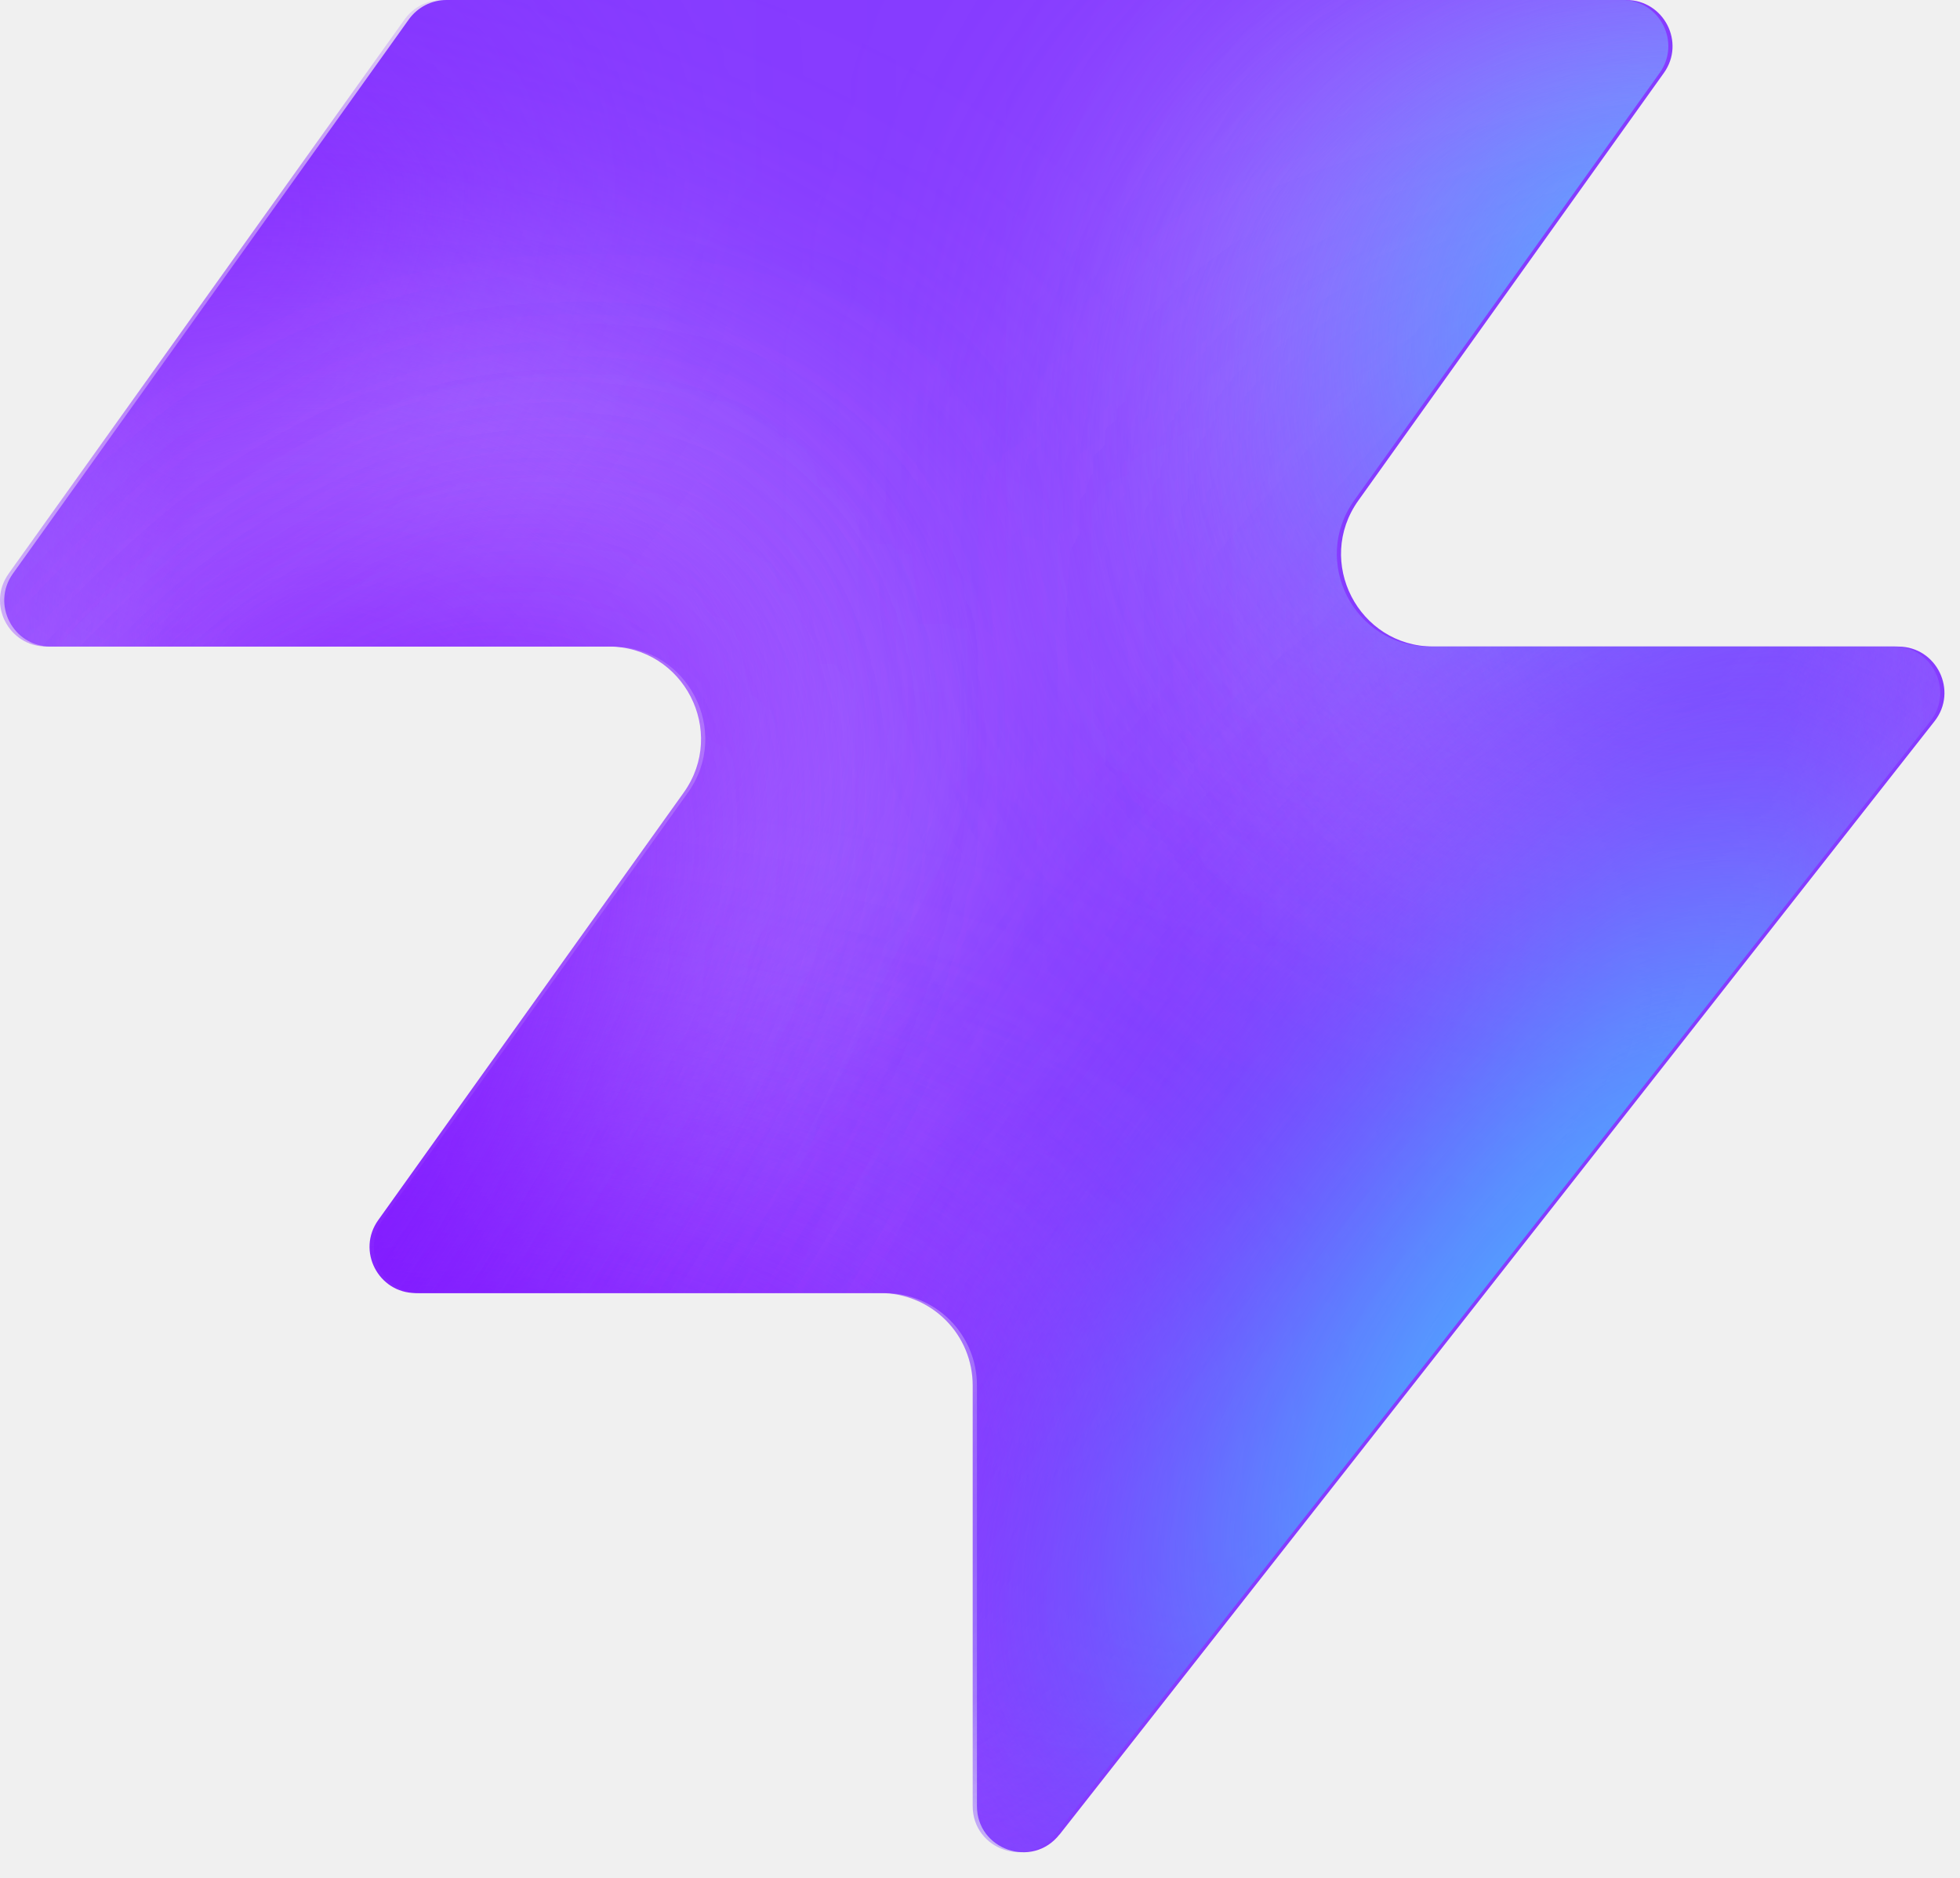
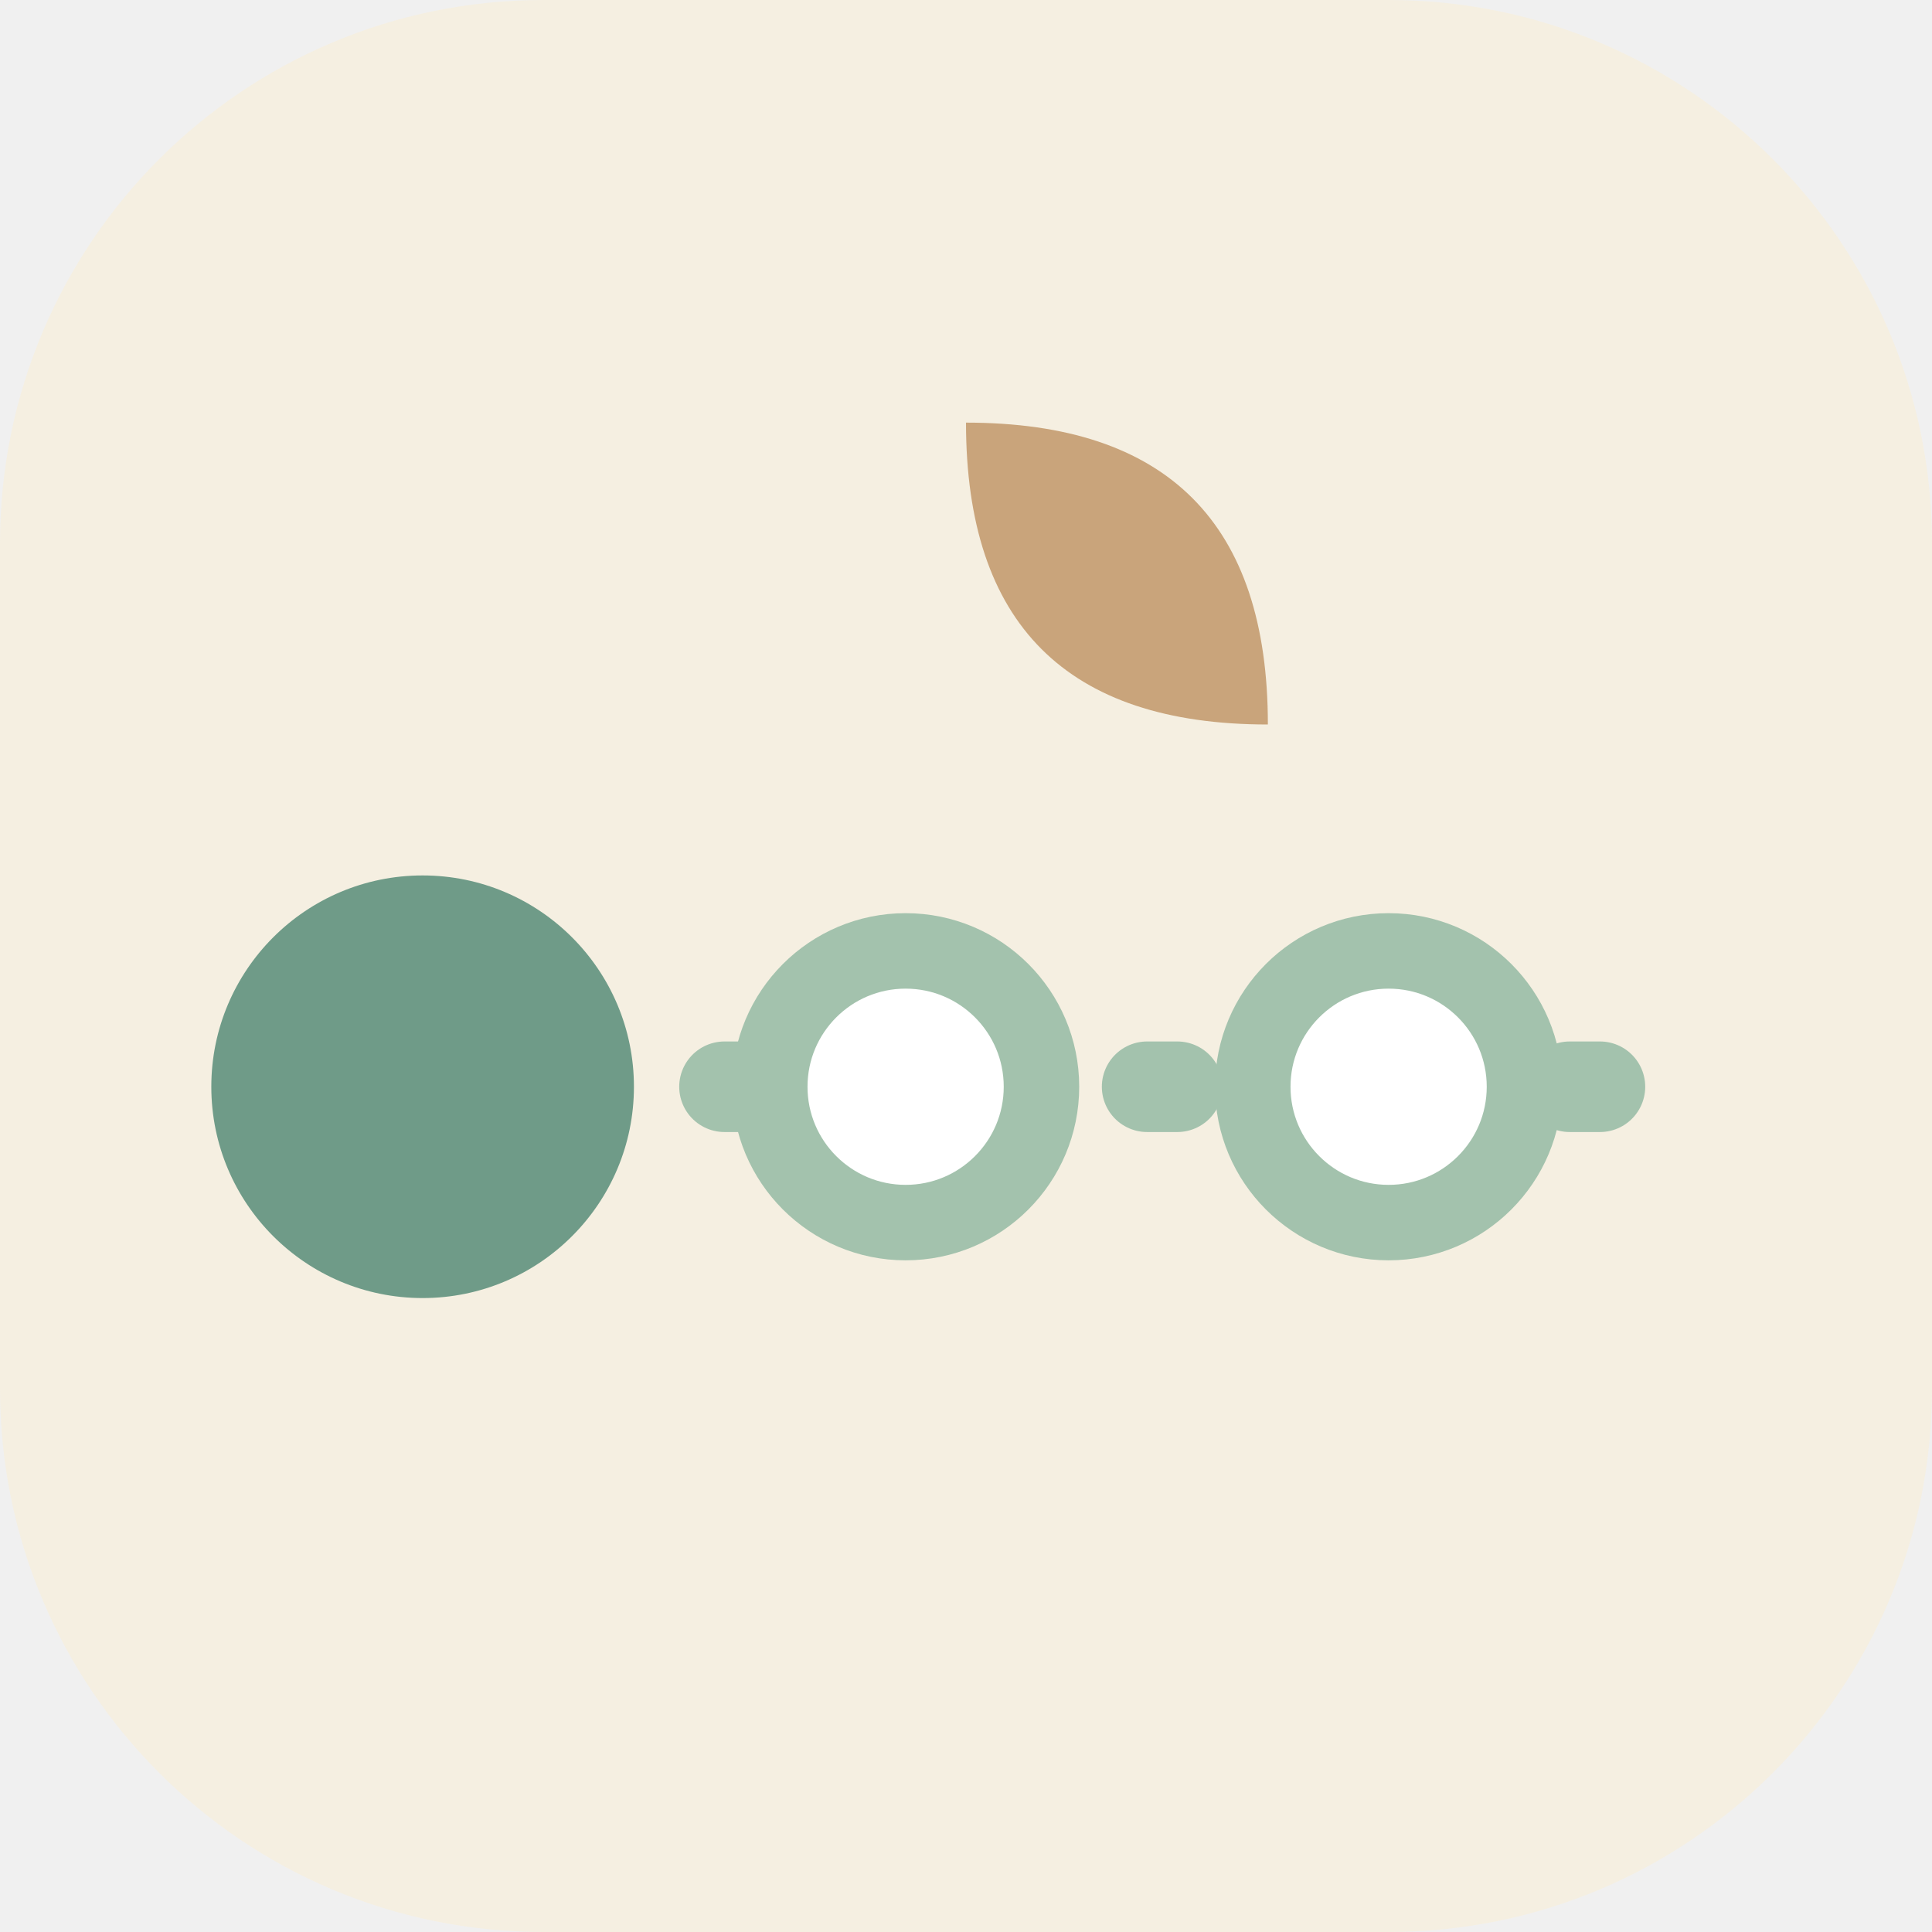
- <svg xmlns="http://www.w3.org/2000/svg" width="48" height="46" fill="none" viewBox="0 0 48 46">
-   <path fill="#863bff" d="M25.946 44.938c-.664.845-2.021.375-2.021-.698V33.937a2.26 2.26 0 0 0-2.262-2.262H10.287c-.92 0-1.456-1.04-.92-1.788l7.48-10.471c1.07-1.497 0-3.578-1.842-3.578H1.237c-.92 0-1.456-1.04-.92-1.788L10.013.474c.214-.297.556-.474.92-.474h28.894c.92 0 1.456 1.04.92 1.788l-7.48 10.471c-1.07 1.498 0 3.579 1.842 3.579h11.377c.943 0 1.473 1.088.89 1.83L25.947 44.94z" style="fill:#863bff;fill:color(display-p3 .525 .23 1);fill-opacity:1" />
-   <mask id="a" width="48" height="46" x="0" y="0" maskUnits="userSpaceOnUse" style="mask-type:alpha">
-     <path fill="#000" d="M25.842 44.938c-.664.844-2.021.375-2.021-.698V33.937a2.26 2.26 0 0 0-2.262-2.262H10.183c-.92 0-1.456-1.04-.92-1.788l7.48-10.471c1.07-1.498 0-3.579-1.842-3.579H1.133c-.92 0-1.456-1.04-.92-1.787L9.91.473c.214-.297.556-.474.92-.474h28.894c.92 0 1.456 1.04.92 1.788l-7.48 10.471c-1.07 1.498 0 3.578 1.842 3.578h11.377c.943 0 1.473 1.088.89 1.832L25.843 44.94z" style="fill:#000;fill-opacity:1" />
-   </mask>
-   <g mask="url(#a)">
-     <g filter="url(#b)">
-       <ellipse cx="5.508" cy="14.704" fill="#ede6ff" rx="5.508" ry="14.704" style="fill:#ede6ff;fill:color(display-p3 .927 .903 1);fill-opacity:1" transform="matrix(.00324 1 1 -.00324 -4.47 31.516)" />
-     </g>
-     <g filter="url(#c)">
-       <ellipse cx="10.399" cy="29.851" fill="#ede6ff" rx="10.399" ry="29.851" style="fill:#ede6ff;fill:color(display-p3 .927 .903 1);fill-opacity:1" transform="matrix(.00324 1 1 -.00324 -39.328 7.883)" />
-     </g>
-     <g filter="url(#d)">
-       <ellipse cx="5.508" cy="30.487" fill="#7e14ff" rx="5.508" ry="30.487" style="fill:#7e14ff;fill:color(display-p3 .492 .077 1);fill-opacity:1" transform="rotate(89.814 -25.913 -14.639)scale(1 -1)" />
-     </g>
-     <g filter="url(#e)">
-       <ellipse cx="5.508" cy="30.599" fill="#7e14ff" rx="5.508" ry="30.599" style="fill:#7e14ff;fill:color(display-p3 .492 .077 1);fill-opacity:1" transform="rotate(89.814 -32.644 -3.334)scale(1 -1)" />
-     </g>
-     <g filter="url(#f)">
-       <ellipse cx="5.508" cy="30.599" fill="#7e14ff" rx="5.508" ry="30.599" style="fill:#7e14ff;fill:color(display-p3 .492 .077 1);fill-opacity:1" transform="matrix(.00324 1 1 -.00324 -34.34 30.47)" />
-     </g>
-     <g filter="url(#g)">
-       <ellipse cx="14.072" cy="22.078" fill="#ede6ff" rx="14.072" ry="22.078" style="fill:#ede6ff;fill:color(display-p3 .927 .903 1);fill-opacity:1" transform="rotate(93.35 24.506 48.493)scale(-1 1)" />
-     </g>
-     <g filter="url(#h)">
-       <ellipse cx="3.47" cy="21.501" fill="#7e14ff" rx="3.47" ry="21.501" style="fill:#7e14ff;fill:color(display-p3 .492 .077 1);fill-opacity:1" transform="rotate(89.009 28.708 47.59)scale(-1 1)" />
-     </g>
-     <g filter="url(#i)">
-       <ellipse cx="3.47" cy="21.501" fill="#7e14ff" rx="3.47" ry="21.501" style="fill:#7e14ff;fill:color(display-p3 .492 .077 1);fill-opacity:1" transform="rotate(89.009 28.708 47.59)scale(-1 1)" />
-     </g>
-     <g filter="url(#j)">
-       <ellipse cx=".387" cy="8.972" fill="#7e14ff" rx="4.407" ry="29.108" style="fill:#7e14ff;fill:color(display-p3 .492 .077 1);fill-opacity:1" transform="rotate(39.51 .387 8.972)" />
-     </g>
-     <g filter="url(#k)">
-       <ellipse cx="47.523" cy="-6.092" fill="#7e14ff" rx="4.407" ry="29.108" style="fill:#7e14ff;fill:color(display-p3 .492 .077 1);fill-opacity:1" transform="rotate(37.892 47.523 -6.092)" />
-     </g>
-     <g filter="url(#l)">
-       <ellipse cx="41.412" cy="6.333" fill="#47bfff" rx="5.971" ry="9.665" style="fill:#47bfff;fill:color(display-p3 .28 .748 1);fill-opacity:1" transform="rotate(37.892 41.412 6.333)" />
-     </g>
-     <g filter="url(#m)">
-       <ellipse cx="-1.879" cy="38.332" fill="#7e14ff" rx="4.407" ry="29.108" style="fill:#7e14ff;fill:color(display-p3 .492 .077 1);fill-opacity:1" transform="rotate(37.892 -1.88 38.332)" />
-     </g>
-     <g filter="url(#n)">
-       <ellipse cx="-1.879" cy="38.332" fill="#7e14ff" rx="4.407" ry="29.108" style="fill:#7e14ff;fill:color(display-p3 .492 .077 1);fill-opacity:1" transform="rotate(37.892 -1.88 38.332)" />
-     </g>
-     <g filter="url(#o)">
-       <ellipse cx="35.651" cy="29.907" fill="#7e14ff" rx="4.407" ry="29.108" style="fill:#7e14ff;fill:color(display-p3 .492 .077 1);fill-opacity:1" transform="rotate(37.892 35.651 29.907)" />
-     </g>
-     <g filter="url(#p)">
-       <ellipse cx="38.418" cy="32.4" fill="#47bfff" rx="5.971" ry="15.297" style="fill:#47bfff;fill:color(display-p3 .28 .748 1);fill-opacity:1" transform="rotate(37.892 38.418 32.4)" />
-     </g>
-   </g>
-   <defs>
-     <filter id="b" width="60.045" height="41.654" x="-19.77" y="16.149" color-interpolation-filters="sRGB" filterUnits="userSpaceOnUse">
-       <feFlood flood-opacity="0" result="BackgroundImageFix" />
-       <feBlend in="SourceGraphic" in2="BackgroundImageFix" result="shape" />
-       <feGaussianBlur result="effect1_foregroundBlur_2002_17158" stdDeviation="7.659" />
-     </filter>
-     <filter id="c" width="90.34" height="51.437" x="-54.613" y="-7.533" color-interpolation-filters="sRGB" filterUnits="userSpaceOnUse">
-       <feFlood flood-opacity="0" result="BackgroundImageFix" />
-       <feBlend in="SourceGraphic" in2="BackgroundImageFix" result="shape" />
-       <feGaussianBlur result="effect1_foregroundBlur_2002_17158" stdDeviation="7.659" />
-     </filter>
-     <filter id="d" width="79.355" height="29.4" x="-49.64" y="2.03" color-interpolation-filters="sRGB" filterUnits="userSpaceOnUse">
-       <feFlood flood-opacity="0" result="BackgroundImageFix" />
-       <feBlend in="SourceGraphic" in2="BackgroundImageFix" result="shape" />
-       <feGaussianBlur result="effect1_foregroundBlur_2002_17158" stdDeviation="4.596" />
-     </filter>
-     <filter id="e" width="79.579" height="29.4" x="-45.045" y="20.029" color-interpolation-filters="sRGB" filterUnits="userSpaceOnUse">
-       <feFlood flood-opacity="0" result="BackgroundImageFix" />
-       <feBlend in="SourceGraphic" in2="BackgroundImageFix" result="shape" />
-       <feGaussianBlur result="effect1_foregroundBlur_2002_17158" stdDeviation="4.596" />
-     </filter>
-     <filter id="f" width="79.579" height="29.4" x="-43.513" y="21.178" color-interpolation-filters="sRGB" filterUnits="userSpaceOnUse">
-       <feFlood flood-opacity="0" result="BackgroundImageFix" />
-       <feBlend in="SourceGraphic" in2="BackgroundImageFix" result="shape" />
-       <feGaussianBlur result="effect1_foregroundBlur_2002_17158" stdDeviation="4.596" />
-     </filter>
-     <filter id="g" width="74.749" height="58.852" x="15.756" y="-17.901" color-interpolation-filters="sRGB" filterUnits="userSpaceOnUse">
-       <feFlood flood-opacity="0" result="BackgroundImageFix" />
-       <feBlend in="SourceGraphic" in2="BackgroundImageFix" result="shape" />
-       <feGaussianBlur result="effect1_foregroundBlur_2002_17158" stdDeviation="7.659" />
-     </filter>
-     <filter id="h" width="61.377" height="25.362" x="23.548" y="2.284" color-interpolation-filters="sRGB" filterUnits="userSpaceOnUse">
-       <feFlood flood-opacity="0" result="BackgroundImageFix" />
-       <feBlend in="SourceGraphic" in2="BackgroundImageFix" result="shape" />
-       <feGaussianBlur result="effect1_foregroundBlur_2002_17158" stdDeviation="4.596" />
-     </filter>
-     <filter id="i" width="61.377" height="25.362" x="23.548" y="2.284" color-interpolation-filters="sRGB" filterUnits="userSpaceOnUse">
-       <feFlood flood-opacity="0" result="BackgroundImageFix" />
-       <feBlend in="SourceGraphic" in2="BackgroundImageFix" result="shape" />
-       <feGaussianBlur result="effect1_foregroundBlur_2002_17158" stdDeviation="4.596" />
-     </filter>
-     <filter id="j" width="56.045" height="63.649" x="-27.636" y="-22.853" color-interpolation-filters="sRGB" filterUnits="userSpaceOnUse">
-       <feFlood flood-opacity="0" result="BackgroundImageFix" />
-       <feBlend in="SourceGraphic" in2="BackgroundImageFix" result="shape" />
-       <feGaussianBlur result="effect1_foregroundBlur_2002_17158" stdDeviation="4.596" />
-     </filter>
-     <filter id="k" width="54.814" height="64.646" x="20.116" y="-38.415" color-interpolation-filters="sRGB" filterUnits="userSpaceOnUse">
-       <feFlood flood-opacity="0" result="BackgroundImageFix" />
-       <feBlend in="SourceGraphic" in2="BackgroundImageFix" result="shape" />
-       <feGaussianBlur result="effect1_foregroundBlur_2002_17158" stdDeviation="4.596" />
-     </filter>
-     <filter id="l" width="33.541" height="35.313" x="24.641" y="-11.323" color-interpolation-filters="sRGB" filterUnits="userSpaceOnUse">
-       <feFlood flood-opacity="0" result="BackgroundImageFix" />
-       <feBlend in="SourceGraphic" in2="BackgroundImageFix" result="shape" />
-       <feGaussianBlur result="effect1_foregroundBlur_2002_17158" stdDeviation="4.596" />
-     </filter>
-     <filter id="m" width="54.814" height="64.646" x="-29.286" y="6.009" color-interpolation-filters="sRGB" filterUnits="userSpaceOnUse">
-       <feFlood flood-opacity="0" result="BackgroundImageFix" />
-       <feBlend in="SourceGraphic" in2="BackgroundImageFix" result="shape" />
-       <feGaussianBlur result="effect1_foregroundBlur_2002_17158" stdDeviation="4.596" />
-     </filter>
-     <filter id="n" width="54.814" height="64.646" x="-29.286" y="6.009" color-interpolation-filters="sRGB" filterUnits="userSpaceOnUse">
-       <feFlood flood-opacity="0" result="BackgroundImageFix" />
-       <feBlend in="SourceGraphic" in2="BackgroundImageFix" result="shape" />
-       <feGaussianBlur result="effect1_foregroundBlur_2002_17158" stdDeviation="4.596" />
-     </filter>
-     <filter id="o" width="54.814" height="64.646" x="8.244" y="-2.416" color-interpolation-filters="sRGB" filterUnits="userSpaceOnUse">
-       <feFlood flood-opacity="0" result="BackgroundImageFix" />
-       <feBlend in="SourceGraphic" in2="BackgroundImageFix" result="shape" />
-       <feGaussianBlur result="effect1_foregroundBlur_2002_17158" stdDeviation="4.596" />
-     </filter>
-     <filter id="p" width="39.409" height="43.623" x="18.713" y="10.588" color-interpolation-filters="sRGB" filterUnits="userSpaceOnUse">
-       <feFlood flood-opacity="0" result="BackgroundImageFix" />
-       <feBlend in="SourceGraphic" in2="BackgroundImageFix" result="shape" />
-       <feGaussianBlur result="effect1_foregroundBlur_2002_17158" stdDeviation="4.596" />
-     </filter>
-   </defs>
+ <svg xmlns="http://www.w3.org/2000/svg" viewBox="0 0 64 64">
+   <rect width="64" height="64" rx="18" fill="#F5EFE1" />
+   <line x1="10" y1="36" x2="54" y2="36" stroke="#A3C2AD" stroke-width="3" stroke-linecap="round" stroke-dasharray="1 6" />
+   <circle cx="14" cy="36" r="7" fill="#6F9B88" />
+   <circle cx="30" cy="36" r="4.5" fill="#FFFFFF" stroke="#A3C2AD" stroke-width="2.5" />
+   <circle cx="46" cy="36" r="4.5" fill="#FFFFFF" stroke="#A3C2AD" stroke-width="2.5" />
+   <path d="M32 14 q10 0 10 10 q-10 0 -10 -10z" fill="#C9A47B" />
</svg>
